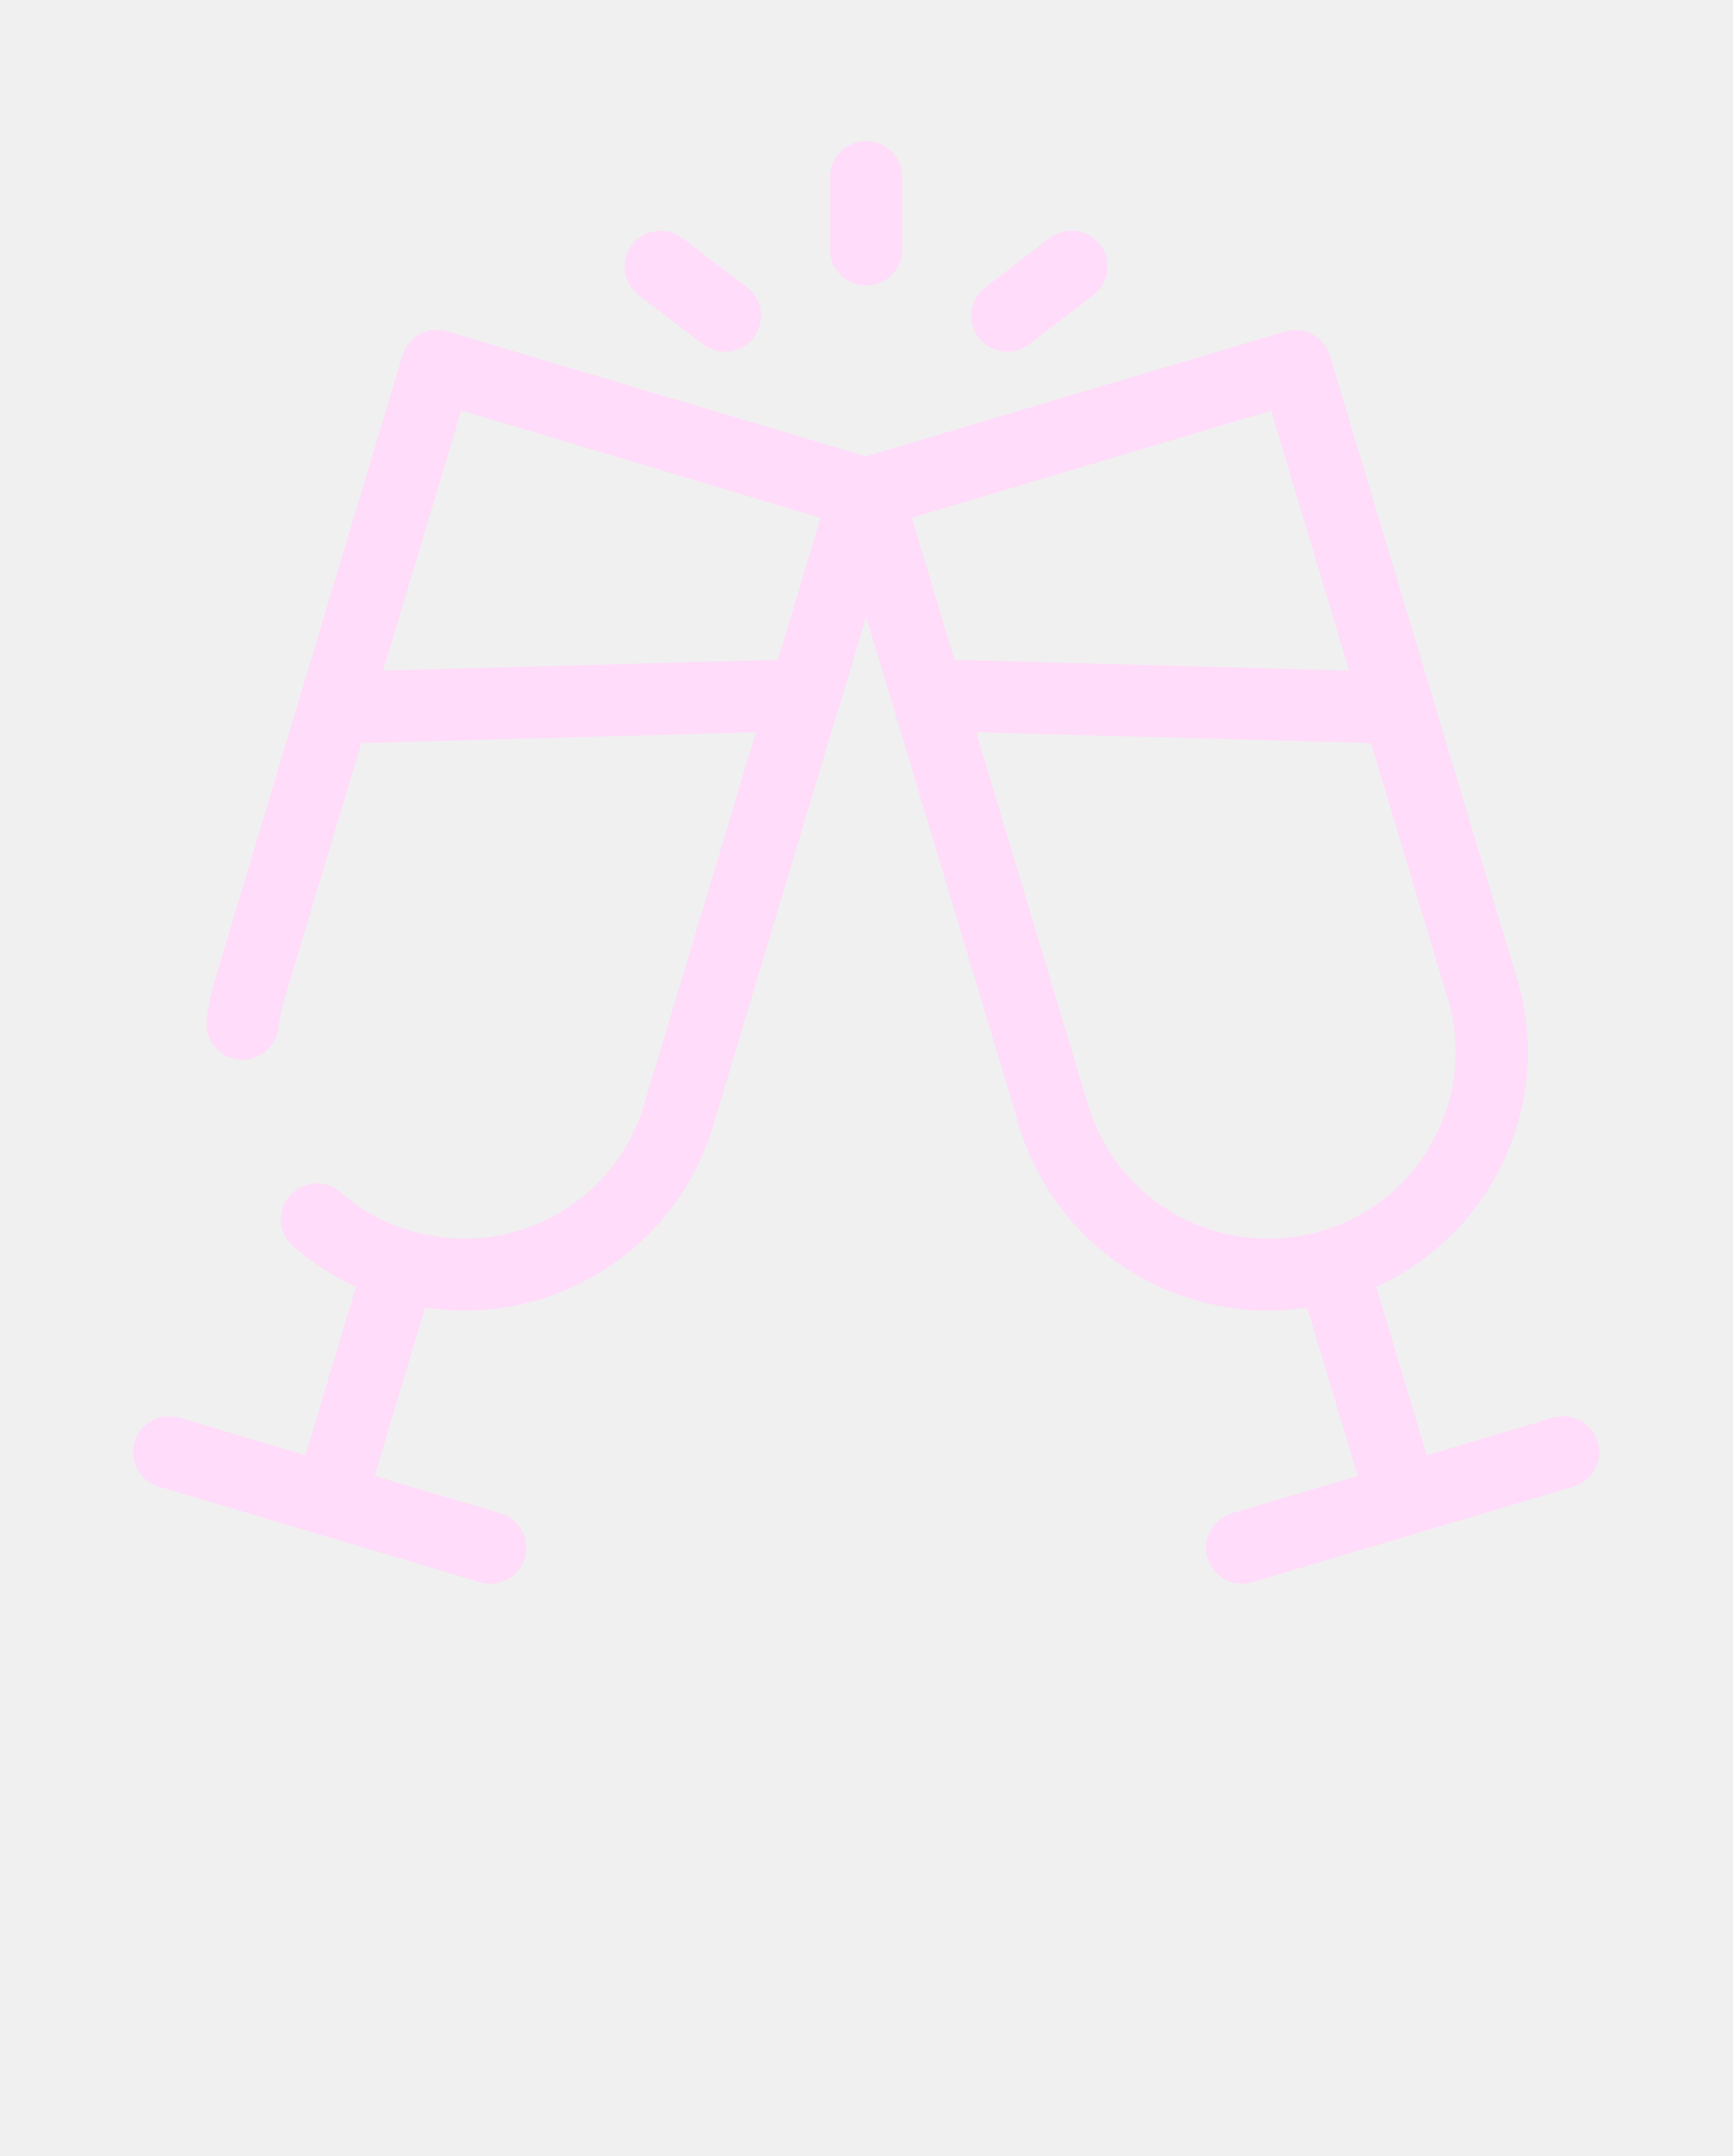
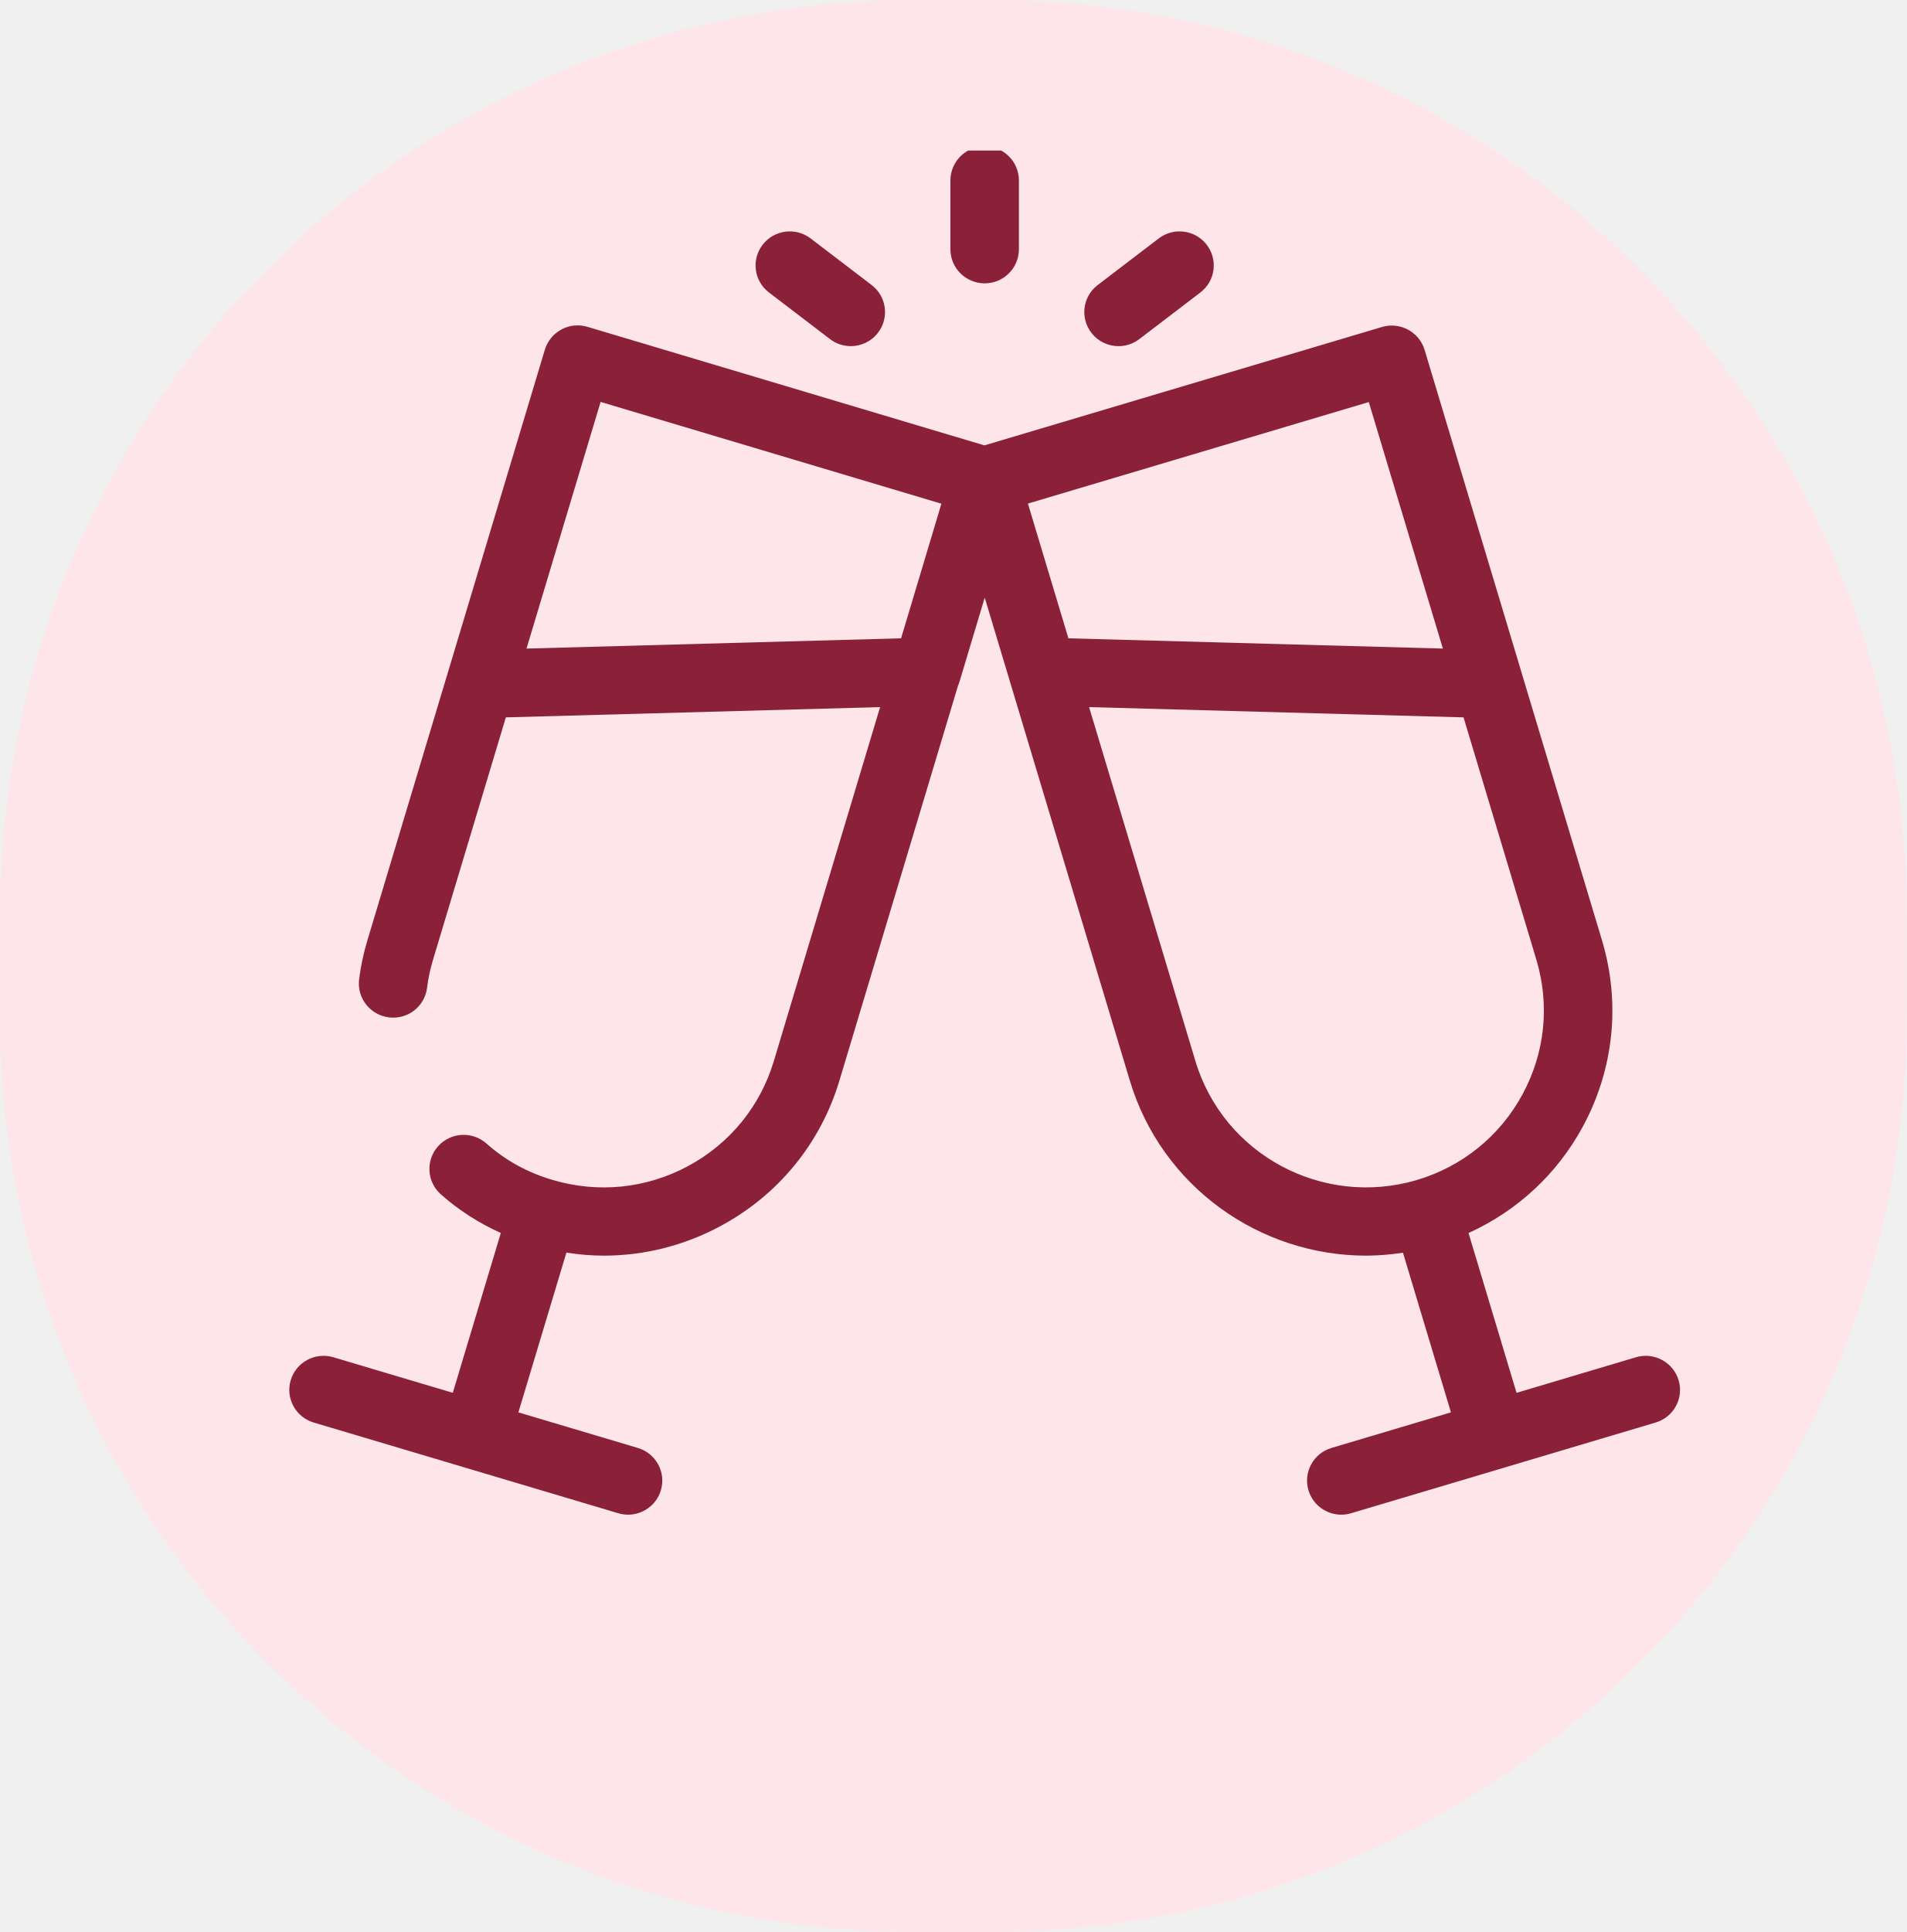
- <svg xmlns="http://www.w3.org/2000/svg" width="131" height="163" viewBox="0 0 131 163" fill="none">
-   <path d="M12.011 112.391L24.135 116.001C24.139 116.003 24.142 116.006 24.146 116.007C24.151 116.009 24.157 116.008 24.162 116.01L36.289 119.621C36.547 119.698 36.811 119.735 37.069 119.735C38.245 119.735 39.33 118.974 39.684 117.796C40.116 116.36 39.295 114.845 37.85 114.416L28.327 111.58L32.154 98.847C33.149 99 34.147 99.087 35.143 99.087C38.354 99.087 41.534 98.293 44.436 96.733C49.052 94.255 52.421 90.135 53.922 85.129L63.37 53.667C63.42 53.553 63.466 53.437 63.5 53.317L65.503 46.637L77.072 85.137C79.617 93.603 87.444 99.087 95.901 99.087C96.877 99.087 97.861 99.003 98.846 98.853L102.671 111.58L93.148 114.416C91.703 114.845 90.882 116.36 91.314 117.796C91.669 118.973 92.754 119.735 93.929 119.735C94.187 119.735 94.451 119.698 94.71 119.621L106.836 116.01C106.841 116.008 106.847 116.009 106.852 116.007C106.856 116.006 106.859 116.003 106.863 116.001L118.987 112.391C120.432 111.962 121.253 110.447 120.821 109.012C120.386 107.574 118.856 106.759 117.425 107.186L107.901 110.022L104.073 97.285C107.94 95.529 111.123 92.603 113.177 88.817C115.669 84.219 116.21 78.934 114.707 73.931L108.296 52.598C108.285 52.567 108.281 52.535 108.269 52.505L100.571 26.888C100.139 25.45 98.604 24.636 97.175 25.063L65.478 34.501L33.834 25.052C33.141 24.843 32.392 24.917 31.755 25.264C31.118 25.604 30.644 26.185 30.436 26.875L22.739 52.491C22.72 52.538 22.712 52.588 22.695 52.636L16.299 73.923C15.982 74.971 15.756 76.029 15.628 77.072C15.447 78.56 16.513 79.913 18.011 80.097C19.522 80.279 20.868 79.216 21.049 77.725C21.137 76.993 21.297 76.242 21.526 75.486L27.326 56.181L57.163 55.363L48.692 83.575C47.608 87.188 45.177 90.165 41.846 91.953C38.514 93.743 34.679 94.131 31.038 93.048C29.058 92.467 27.288 91.491 25.78 90.149C24.66 89.154 22.933 89.244 21.926 90.366C20.924 91.486 21.02 93.202 22.144 94.202C23.579 95.478 25.188 96.494 26.926 97.282L23.097 110.022L13.573 107.186C12.136 106.759 10.609 107.574 10.178 109.011C9.746 110.447 10.567 111.962 12.011 112.391ZM108.372 86.238C106.573 89.554 103.585 91.979 99.956 93.059C99.955 93.059 99.954 93.059 99.952 93.059C99.952 93.059 99.953 93.059 99.952 93.059C92.443 95.277 84.542 91.034 82.301 83.58L73.823 55.363L103.675 56.181L109.478 75.488C110.565 79.102 110.171 82.919 108.372 86.238ZM96.122 31.048L102.028 50.698L72.175 49.88L68.948 39.14L96.122 31.048ZM34.881 31.037L62.05 39.15L58.835 49.88L28.974 50.698L34.881 31.037Z" fill="#FFDCF9" />
-   <path d="M47.8 18.507C46.88 19.696 47.107 21.401 48.303 22.314L53.167 26.028C53.663 26.408 54.247 26.591 54.825 26.591C55.646 26.591 56.456 26.225 56.992 25.527C57.911 24.338 57.685 22.633 56.488 21.72L51.624 18.006C50.428 17.09 48.714 17.319 47.8 18.507Z" fill="#FFDCF9" />
-   <path d="M79.374 18.006L74.51 21.72C73.314 22.633 73.087 24.338 74.007 25.527C74.542 26.225 75.353 26.591 76.173 26.591C76.752 26.591 77.335 26.408 77.831 26.028L82.695 22.314C83.892 21.401 84.118 19.696 83.199 18.507C82.287 17.319 80.576 17.09 79.374 18.006Z" fill="#FFDCF9" />
-   <path d="M62.77 13.382V18.868C62.77 20.37 63.99 21.585 65.499 21.585C67.007 21.585 68.228 20.37 68.228 18.868V13.382C68.228 11.88 67.007 10.665 65.499 10.665C63.99 10.665 62.77 11.88 62.77 13.382Z" fill="#FFDCF9" />
+ <svg xmlns="http://www.w3.org/2000/svg" width="152" height="154" viewBox="0 0 152 154" fill="none">
+   <rect width="152" height="154" rx="73" fill="#FDE5EA" />
+   <g clip-path="url(#clip0_639_1435)">
+     <path d="M25.011 113.391L37.135 117.001C37.139 117.003 37.142 117.006 37.146 117.007C37.151 117.009 37.157 117.008 37.162 117.01L49.289 120.621C49.547 120.698 49.811 120.735 50.069 120.735C51.245 120.735 52.33 119.974 52.684 118.796C53.116 117.36 52.295 115.845 50.85 115.416L41.327 112.58L45.154 99.847C46.149 100 47.147 100.087 48.143 100.087C51.354 100.087 54.534 99.293 57.436 97.733C62.052 95.255 65.421 91.135 66.922 86.129L76.37 54.667C76.42 54.553 76.466 54.437 76.5 54.317L78.503 47.637L90.072 86.137C92.617 94.603 100.444 100.087 108.901 100.087C109.877 100.087 110.861 100.003 111.846 99.853L115.671 112.58L106.148 115.416C104.703 115.845 103.883 117.36 104.314 118.796C104.669 119.973 105.753 120.735 106.929 120.735C107.187 120.735 107.451 120.698 107.71 120.621L119.836 117.01C119.841 117.008 119.847 117.009 119.852 117.007C119.856 117.006 119.859 117.003 119.863 117.001L131.987 113.391C133.432 112.962 134.253 111.447 133.821 110.012C133.386 108.574 131.856 107.759 130.425 108.186L120.901 111.022L117.073 98.285C120.94 96.529 124.123 93.603 126.177 89.817C128.669 85.219 129.21 79.934 127.707 74.931L121.296 53.598C121.285 53.567 121.281 53.535 121.269 53.505L113.571 27.888C113.139 26.45 111.604 25.636 110.175 26.063L78.478 35.501L46.834 26.052C46.141 25.843 45.392 25.917 44.755 26.264C44.118 26.604 43.644 27.185 43.436 27.875L35.739 53.491C35.719 53.538 35.712 53.588 35.695 53.636L29.299 74.923C28.982 75.971 28.756 77.029 28.628 78.072C28.447 79.56 29.513 80.913 31.011 81.097C32.522 81.279 33.868 80.216 34.049 78.725C34.137 77.992 34.297 77.242 34.526 76.486L40.327 57.181L70.163 56.363L61.692 84.575C60.608 88.188 58.177 91.165 54.846 92.953C51.514 94.743 47.679 95.131 44.038 94.048C42.058 93.467 40.288 92.491 38.78 91.149C37.66 90.154 35.933 90.244 34.926 91.366C33.924 92.486 34.02 94.202 35.144 95.202C36.579 96.478 38.188 97.494 39.926 98.282L36.097 111.022L26.573 108.186C25.137 107.759 23.609 108.574 23.178 110.011C22.746 111.447 23.567 112.962 25.011 113.391ZM121.372 87.238C119.573 90.554 116.585 92.979 112.956 94.059C112.955 94.059 112.953 94.059 112.952 94.059C112.953 94.059 112.952 94.059 112.952 94.059C105.443 96.277 97.542 92.034 95.301 84.58L86.823 56.363L116.675 57.181L122.478 76.488C123.565 80.102 123.171 83.919 121.372 87.238ZM109.122 32.048L115.028 51.698L85.175 50.88L81.948 40.14L109.122 32.048ZM47.881 32.037L75.05 40.15L71.835 50.88L41.974 51.698L47.881 32.037Z" fill="#8B2139" />
+     <path d="M60.8 19.507C59.88 20.696 60.107 22.401 61.303 23.314L66.167 27.028C66.663 27.408 67.247 27.591 67.825 27.591C68.646 27.591 69.456 27.225 69.992 26.527C70.911 25.338 70.685 23.633 69.488 22.72L64.624 19.006C63.428 18.09 61.714 18.319 60.8 19.507Z" fill="#8B2139" />
+     <path d="M92.374 19.006L87.51 22.72C86.314 23.633 86.087 25.338 87.007 26.527C87.542 27.225 88.353 27.591 89.173 27.591C89.752 27.591 90.335 27.408 90.831 27.028L95.695 23.314C96.892 22.401 97.118 20.696 96.199 19.507C95.287 18.319 93.576 18.09 92.374 19.006Z" fill="#8B2139" />
+     <path d="M75.769 14.382V19.868C75.769 21.37 76.99 22.585 78.499 22.585C80.007 22.585 81.228 21.37 81.228 19.868V14.382C81.228 12.88 80.007 11.665 78.499 11.665C76.99 11.665 75.769 12.88 75.769 14.382Z" fill="#8B2139" />
+   </g>
+   <defs>
+     <clipPath id="clip0_639_1435">
+       <rect width="111" height="109" fill="white" transform="translate(23 12)" />
+     </clipPath>
+   </defs>
</svg>
